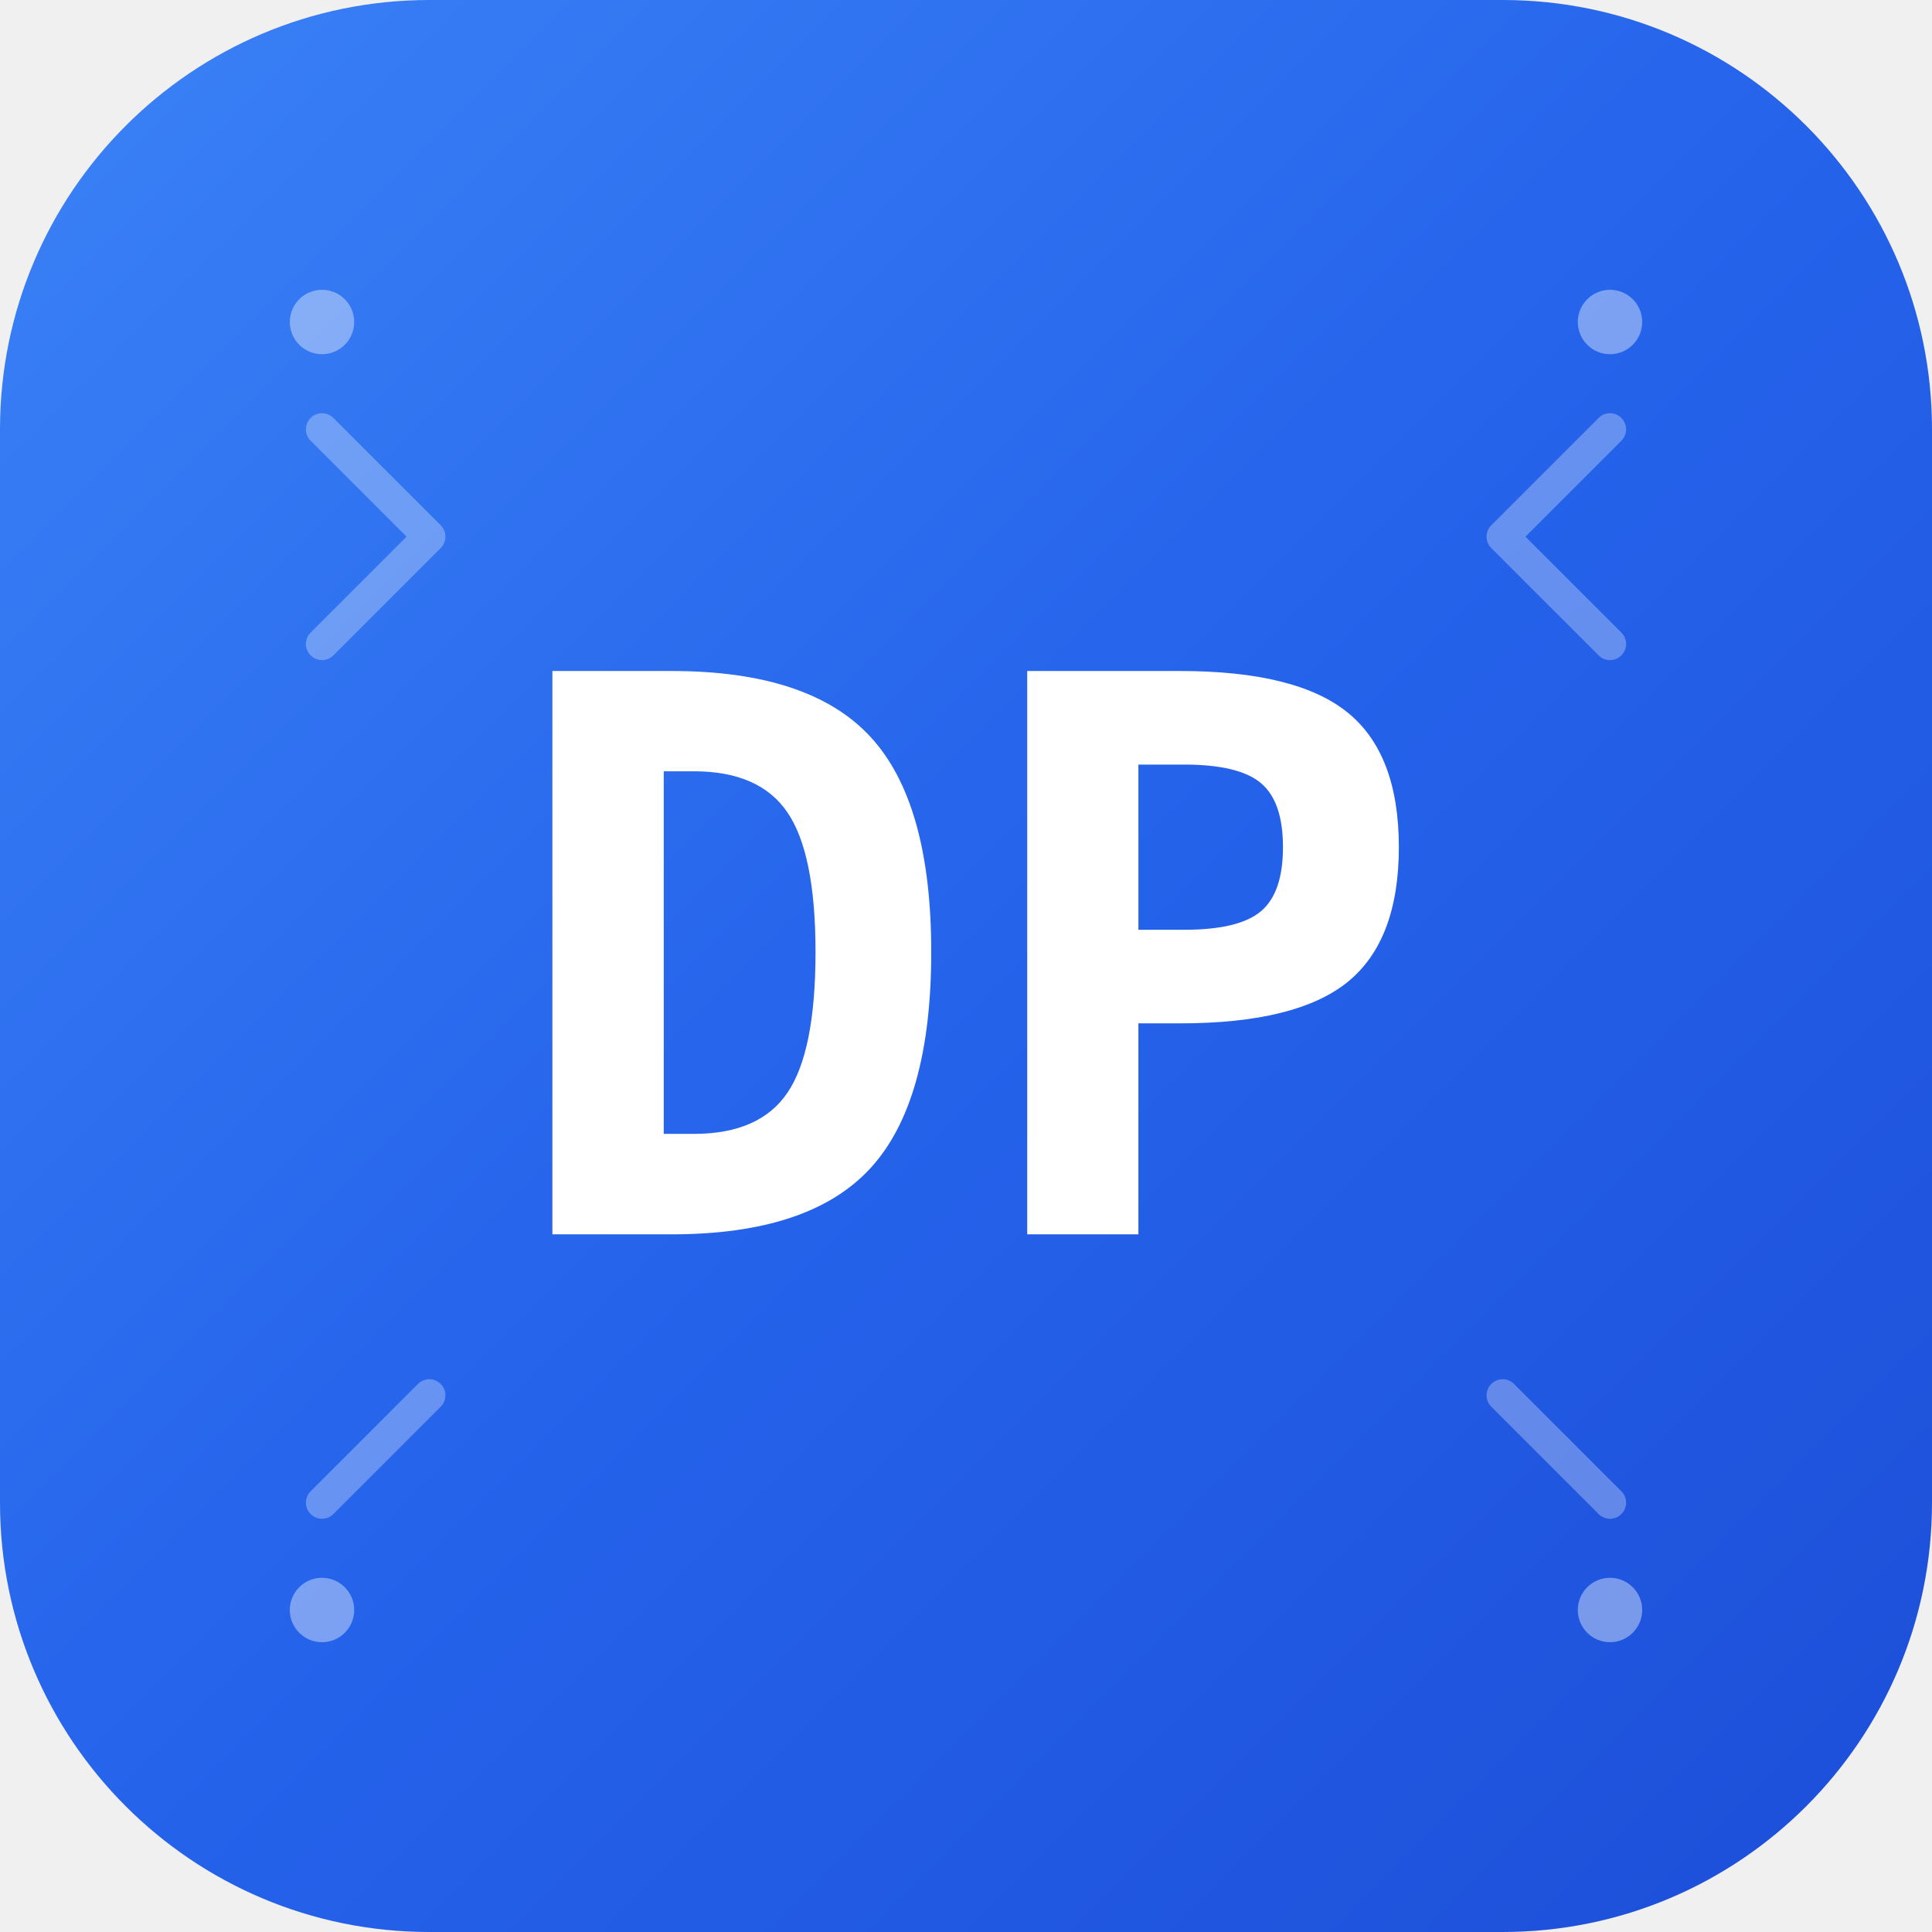
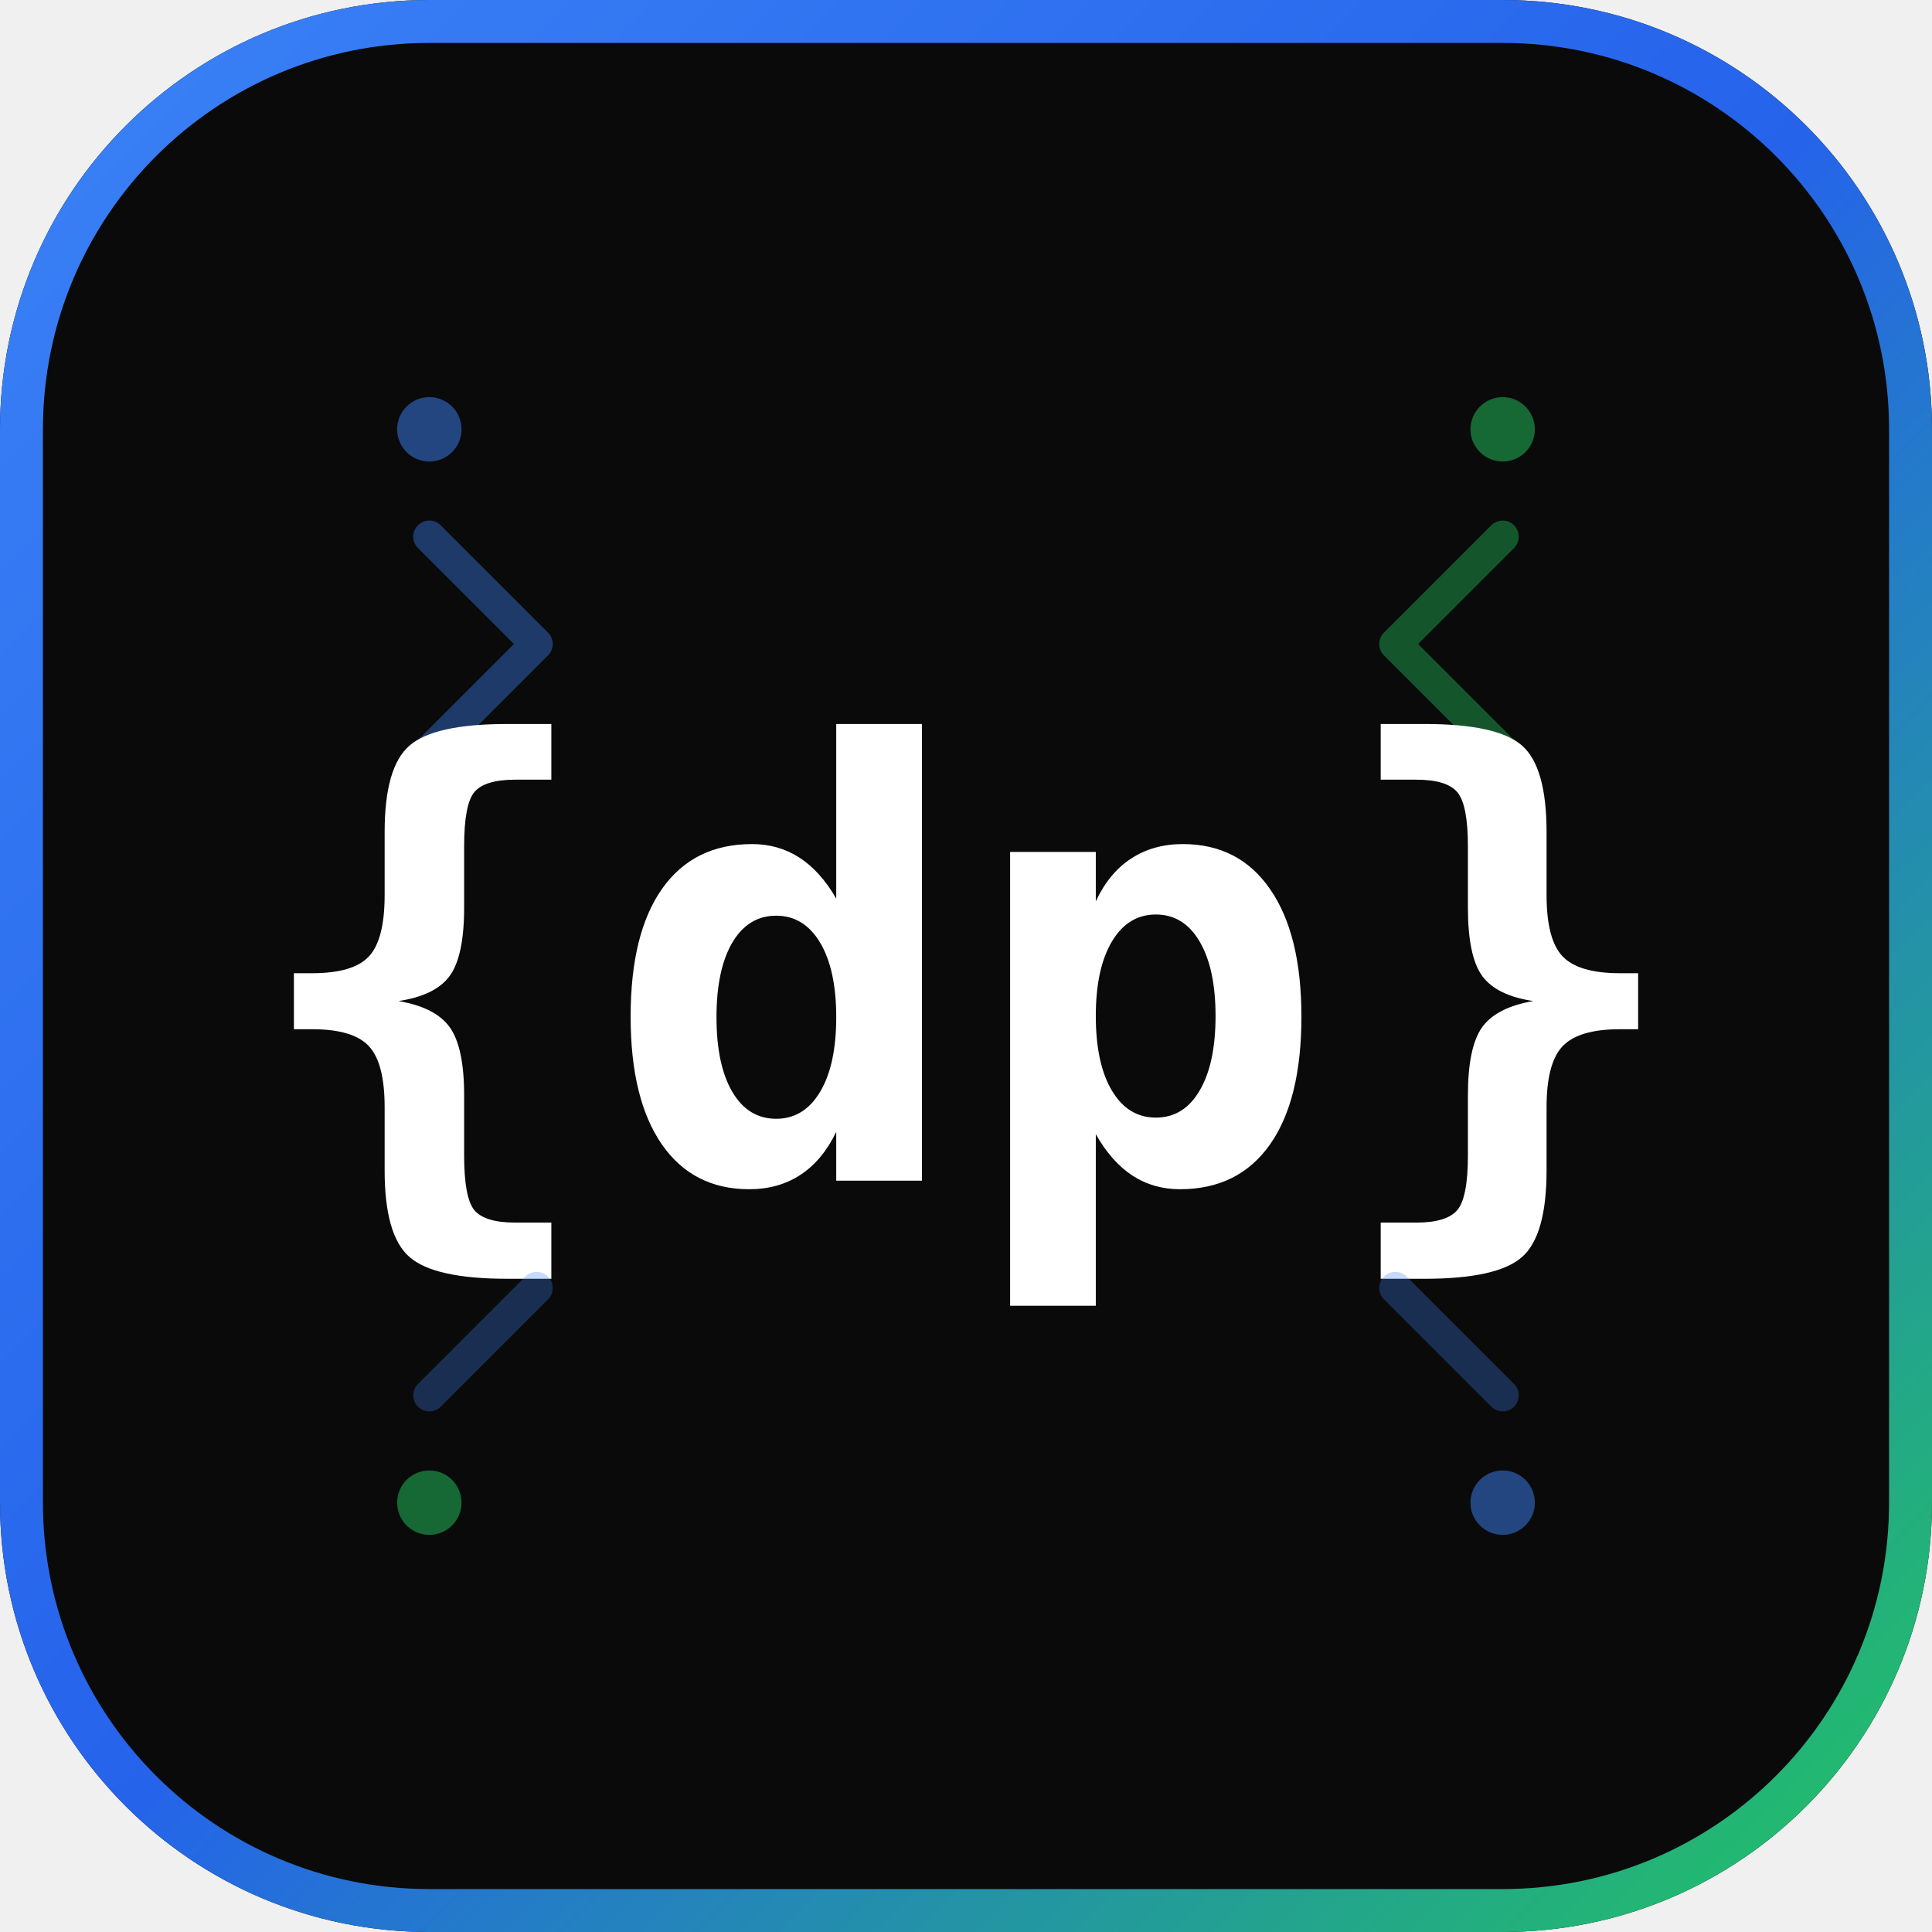
<svg xmlns="http://www.w3.org/2000/svg" width="180" height="180" viewBox="0 0 180 180" fill="none">
-   <rect width="180" height="180" rx="40" fill="url(#gradient-apple)" />
+   <rect width="180" height="180" rx="40" fill="#0a0a0a" />
+   <rect x="2" y="2" width="176" height="176" rx="38" stroke="url(#gradient-apple)" stroke-width="4" fill="none" />
  <defs>
    <linearGradient id="gradient-apple" x1="0" y1="0" x2="180" y2="180" gradientUnits="userSpaceOnUse">
      <stop offset="0%" stop-color="#3B82F6" />
      <stop offset="50%" stop-color="#2563EB" />
-       <stop offset="100%" stop-color="#1D4ED8" />
+       <stop offset="100%" stop-color="#22c55e" />
    </linearGradient>
  </defs>
-   <path d="M 30 40 L 40 50 L 30 60" stroke="white" stroke-width="3" stroke-linecap="round" stroke-linejoin="round" opacity="0.3" />
-   <path d="M 150 40 L 140 50 L 150 60" stroke="white" stroke-width="3" stroke-linecap="round" stroke-linejoin="round" opacity="0.3" />
-   <text x="90" y="115" font-family="monospace" font-size="72" font-weight="700" fill="white" text-anchor="middle">DP</text>
-   <path d="M 30 140 L 40 130 M 150 140 L 140 130" stroke="white" stroke-width="3" stroke-linecap="round" opacity="0.3" />
-   <circle cx="30" cy="30" r="3" fill="white" opacity="0.4" />
-   <circle cx="150" cy="30" r="3" fill="white" opacity="0.4" />
-   <circle cx="30" cy="150" r="3" fill="white" opacity="0.4" />
-   <circle cx="150" cy="150" r="3" fill="white" opacity="0.4" />
+   <path d="M 40 50 L 50 60 L 40 70" stroke="#3B82F6" stroke-width="3" stroke-linecap="round" stroke-linejoin="round" opacity="0.4" />
+   <path d="M 140 50 L 130 60 L 140 70" stroke="#22c55e" stroke-width="3" stroke-linecap="round" stroke-linejoin="round" opacity="0.4" />
+   <text x="90" y="110" font-family="monospace" font-size="56" font-weight="700" fill="white" text-anchor="middle">{dp}</text>
+   <path d="M 40 130 L 50 120 M 140 130 L 130 120" stroke="#3B82F6" stroke-width="3" stroke-linecap="round" opacity="0.3" />
+   <circle cx="40" cy="40" r="3" fill="#3B82F6" opacity="0.5" />
+   <circle cx="140" cy="40" r="3" fill="#22c55e" opacity="0.5" />
+   <circle cx="40" cy="140" r="3" fill="#22c55e" opacity="0.5" />
+   <circle cx="140" cy="140" r="3" fill="#3B82F6" opacity="0.5" />
</svg>
